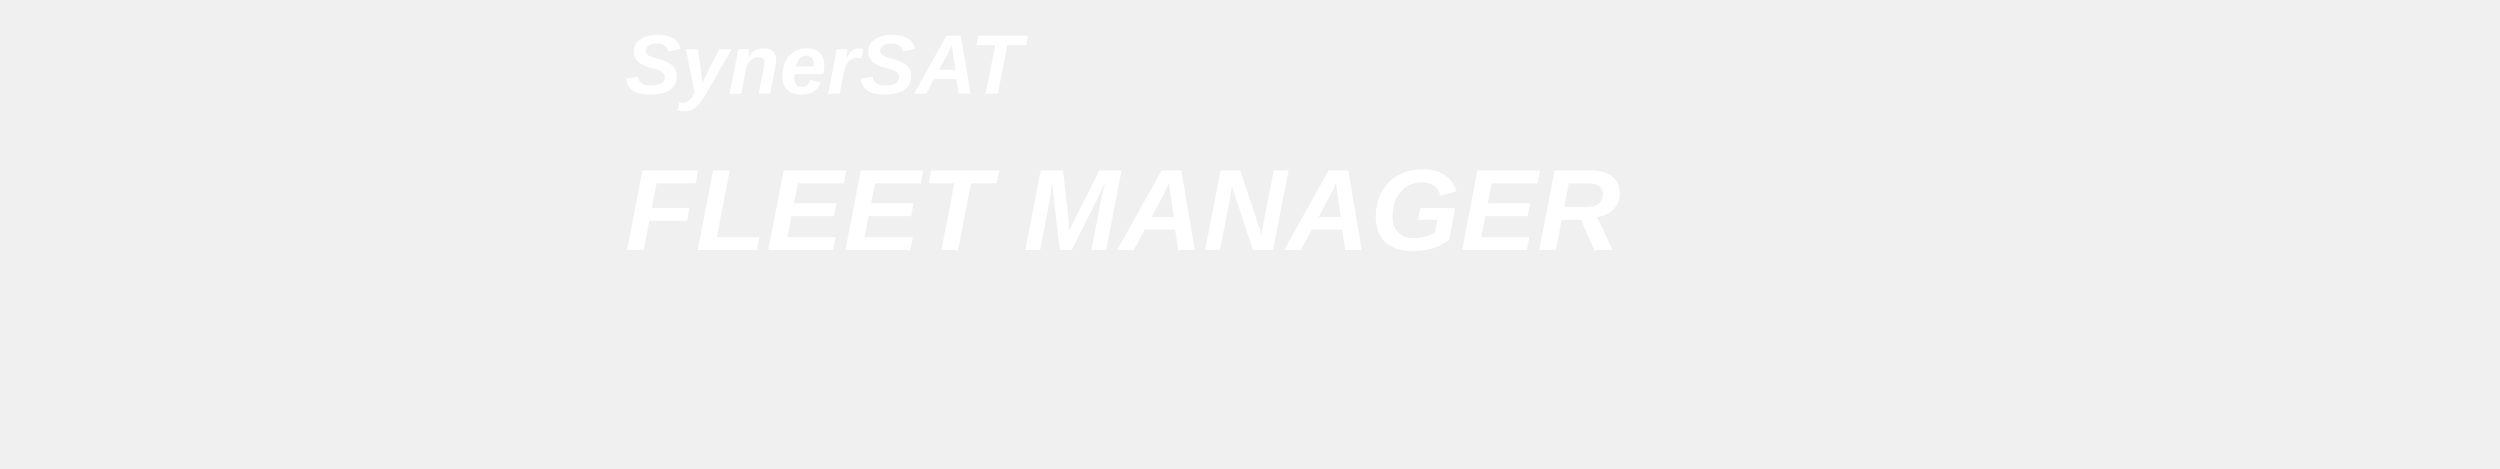
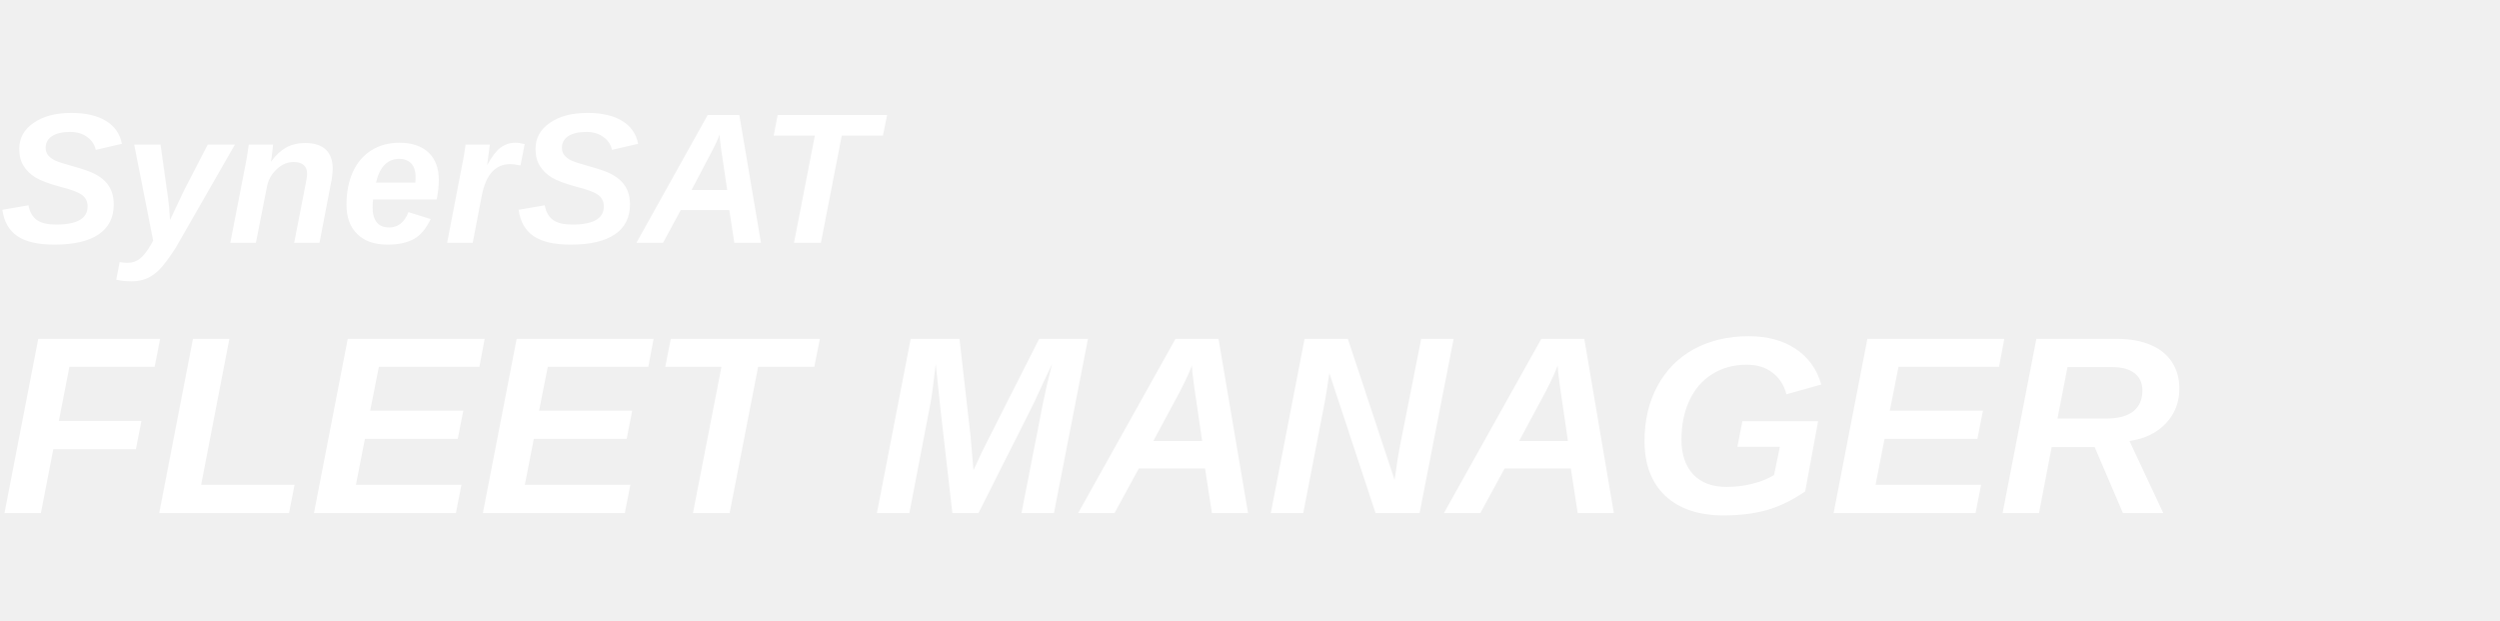
- <svg xmlns="http://www.w3.org/2000/svg" width="160" height="30" viewBox="0 20 400 150" fill="none">
-   <text x="0" y="50" font-family="Arial, sans-serif" font-weight="550" font-style="italic" font-size="27" fill="white">SynerSAT</text>
-   <text x="0" y="100" font-family="Arial, sans-serif" font-weight="600" font-style="italic" font-size="37" letter-spacing="0" fill="white">FLEET MANAGER</text>
+ <svg xmlns="http://www.w3.org/2000/svg" width="145" height="36" viewBox="0 0 148 36" fill="none">
+   <text x="0" y="14" font-family="Arial, sans-serif" font-weight="550" font-style="italic" font-size="11" fill="white">SynerSAT</text>
+   <text x="0" y="30" font-family="Arial, sans-serif" font-weight="700" font-style="italic" font-size="15" fill="white">FLEET MANAGER</text>
</svg>
